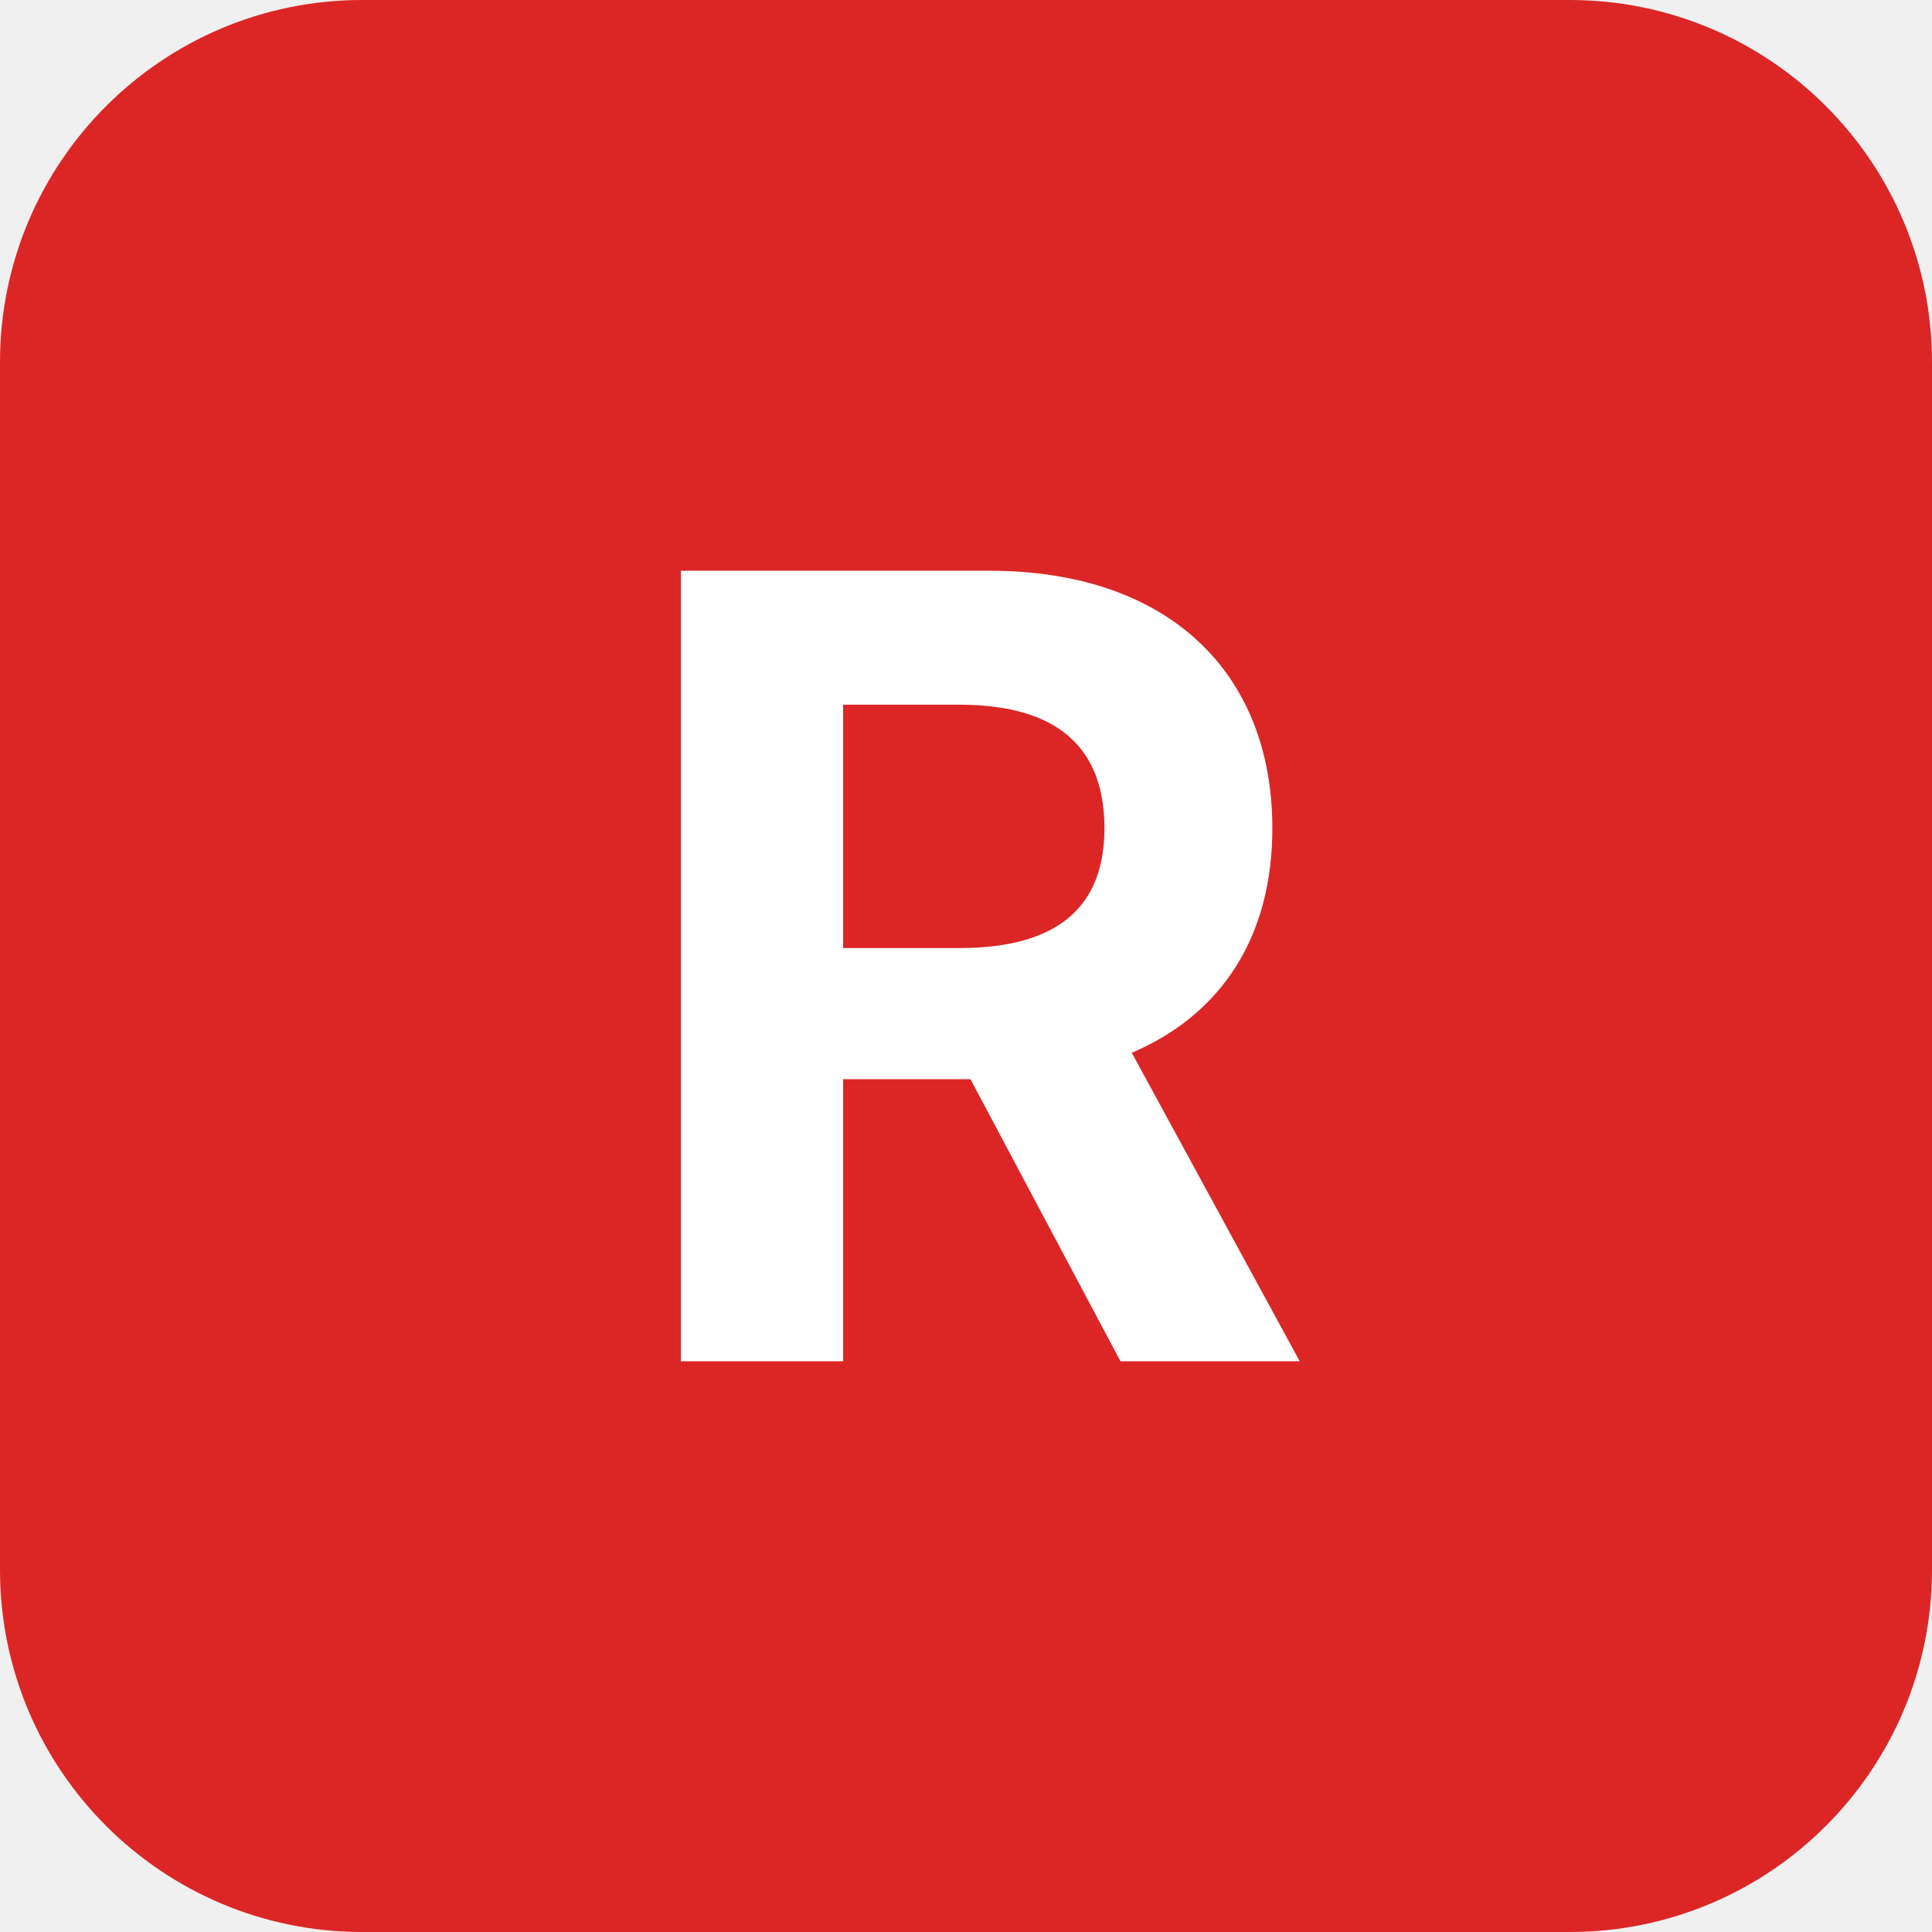
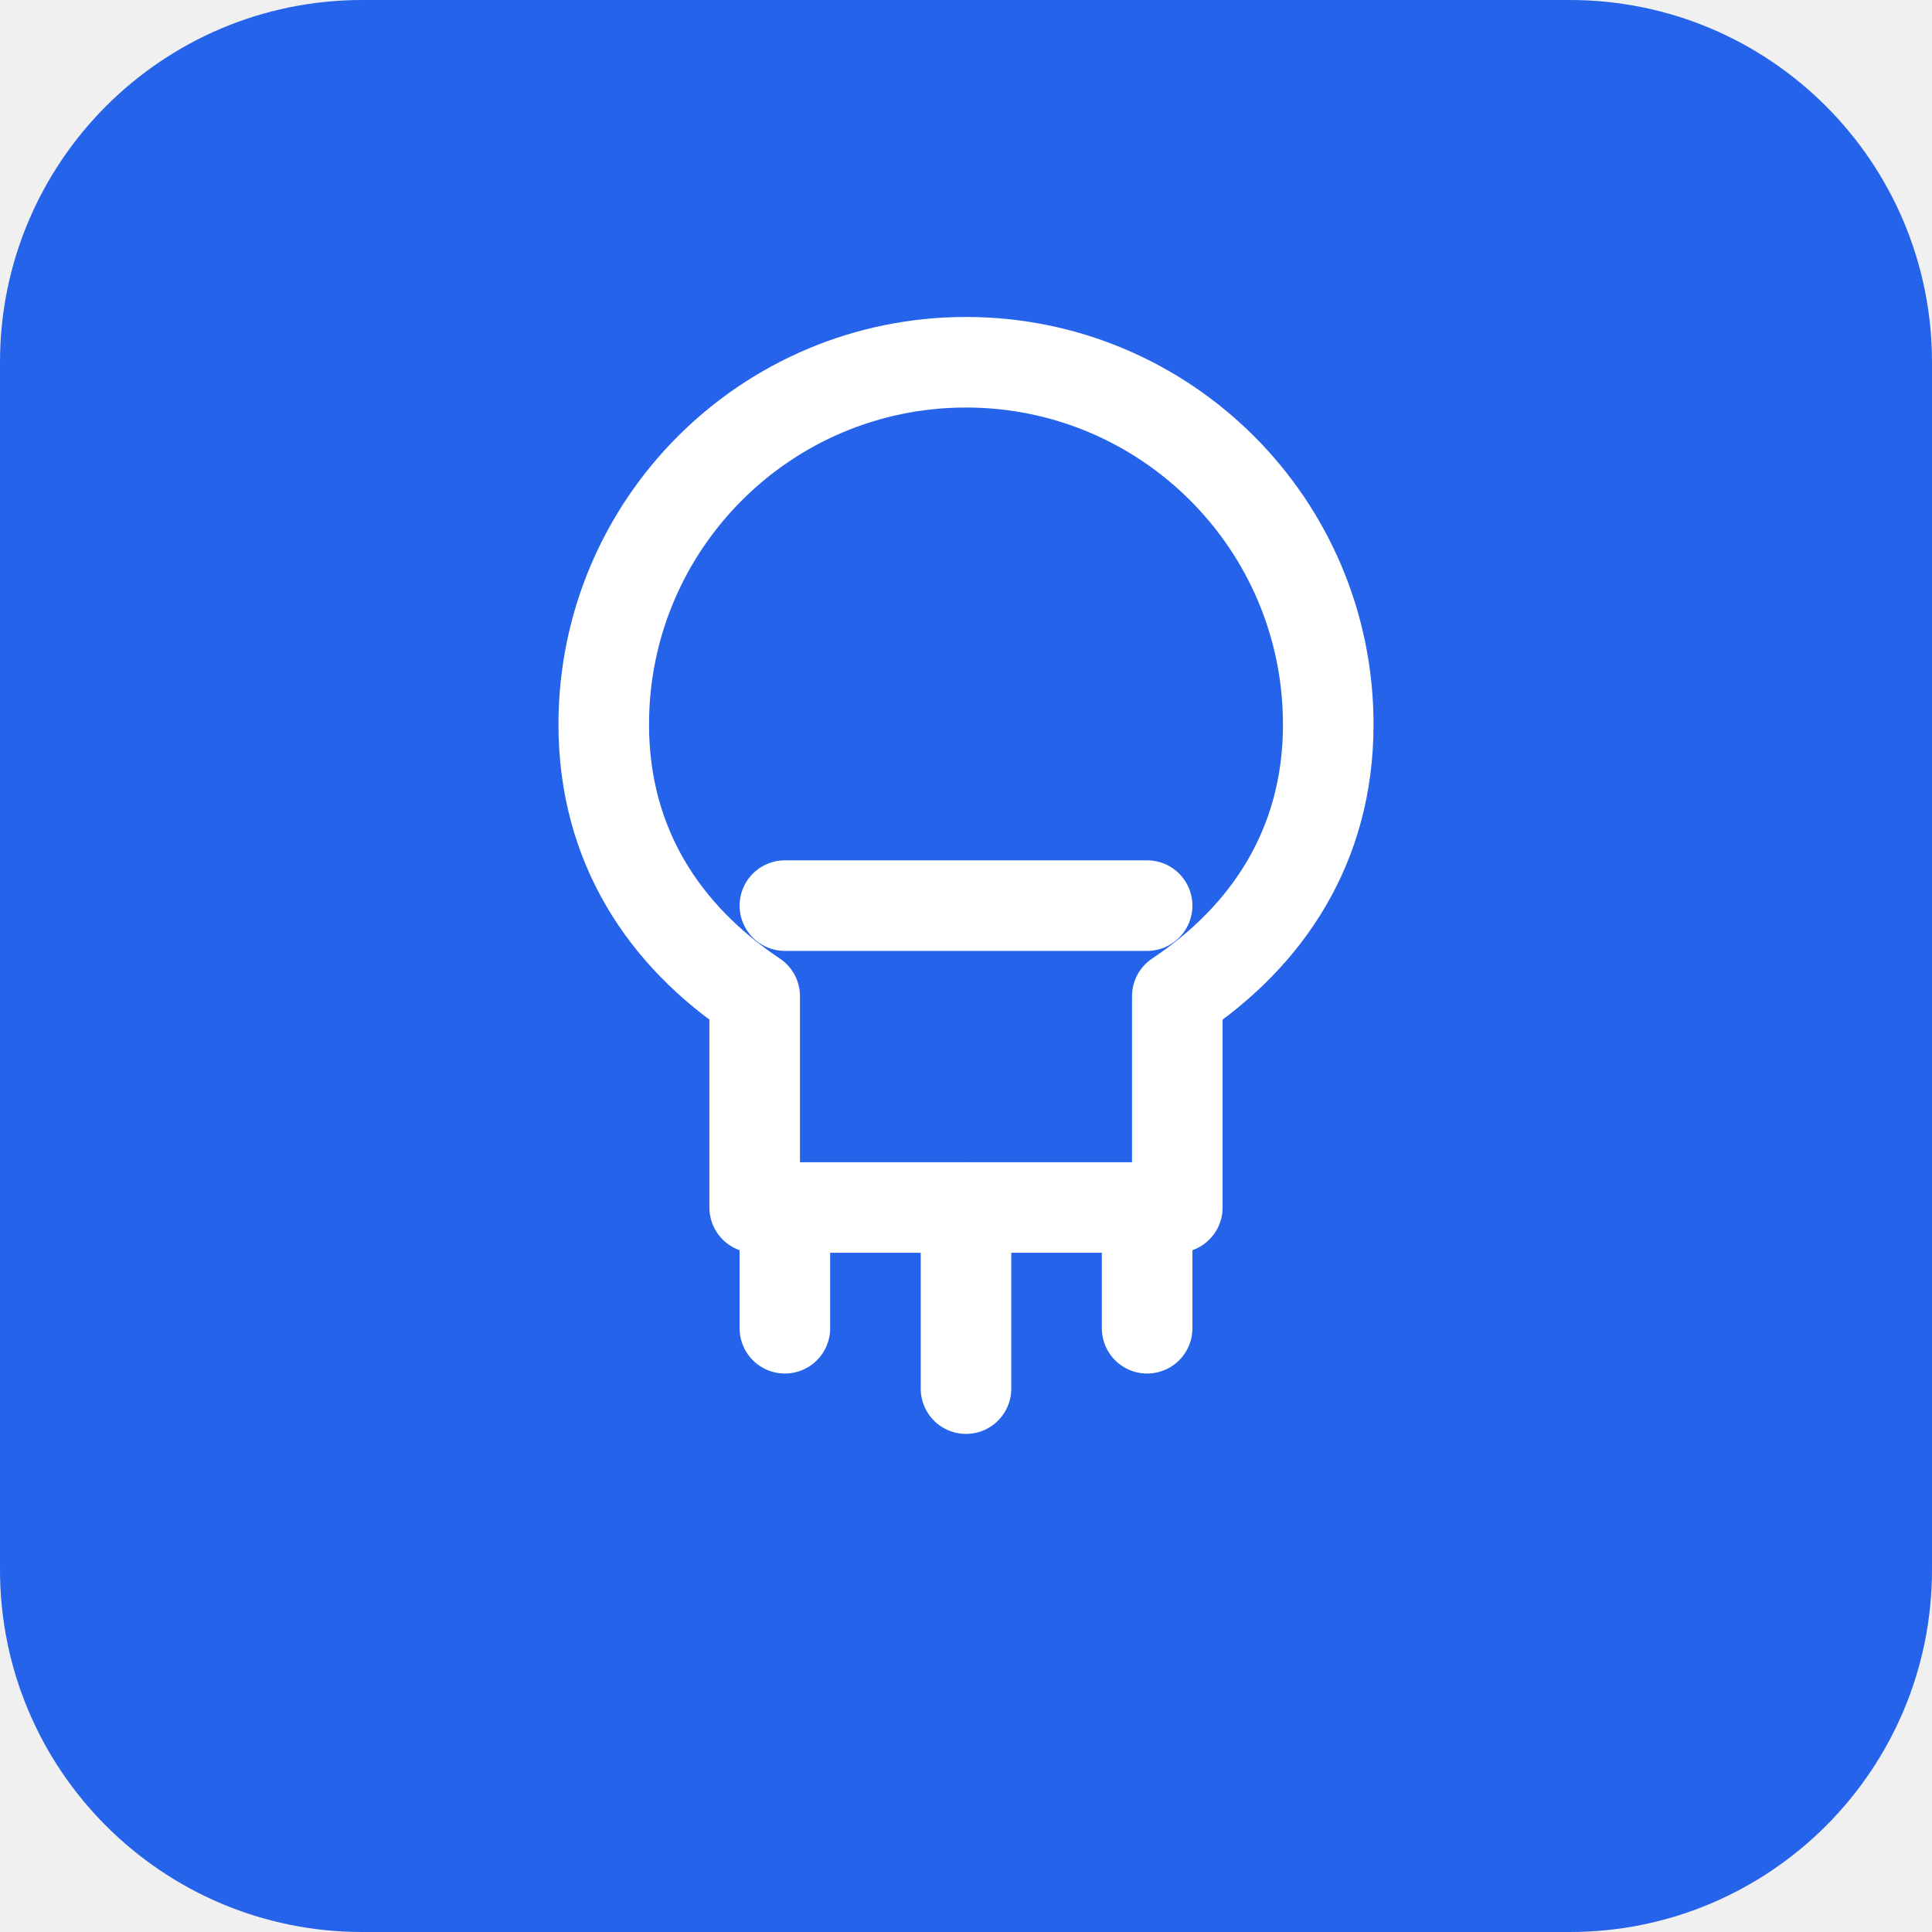
<svg xmlns="http://www.w3.org/2000/svg" viewBox="0 0 32 32" fill="none">
-   <rect width="32" height="32" rx="6" fill="#dc2626" />
-   <text x="50%" y="50%" dominant-baseline="central" text-anchor="middle" font-family="Inter, Arial, sans-serif" font-size="18" font-weight="700" fill="white">R</text>
+   <rect width="32" height="32" rx="6" fill="#2563eb" />
+   <path d="M10 12a6 6 0 0 1 12 0c0 2-1 3.5-2.5 4.5V20h-7v-3.5C11 15.5 10 14 10 12z" stroke="white" stroke-width="1.5" stroke-linejoin="round" fill="none" />
+   <line x1="13" y1="20" x2="13" y2="22" stroke="white" stroke-width="1.5" stroke-linecap="round" />
+   <line x1="16" y1="20" x2="16" y2="23" stroke="white" stroke-width="1.5" stroke-linecap="round" />
+   <line x1="19" y1="20" x2="19" y2="22" stroke="white" stroke-width="1.5" stroke-linecap="round" />
+   <line x1="13" y1="15" x2="19" y2="15" stroke="white" stroke-width="1.5" stroke-linecap="round" />
</svg>
